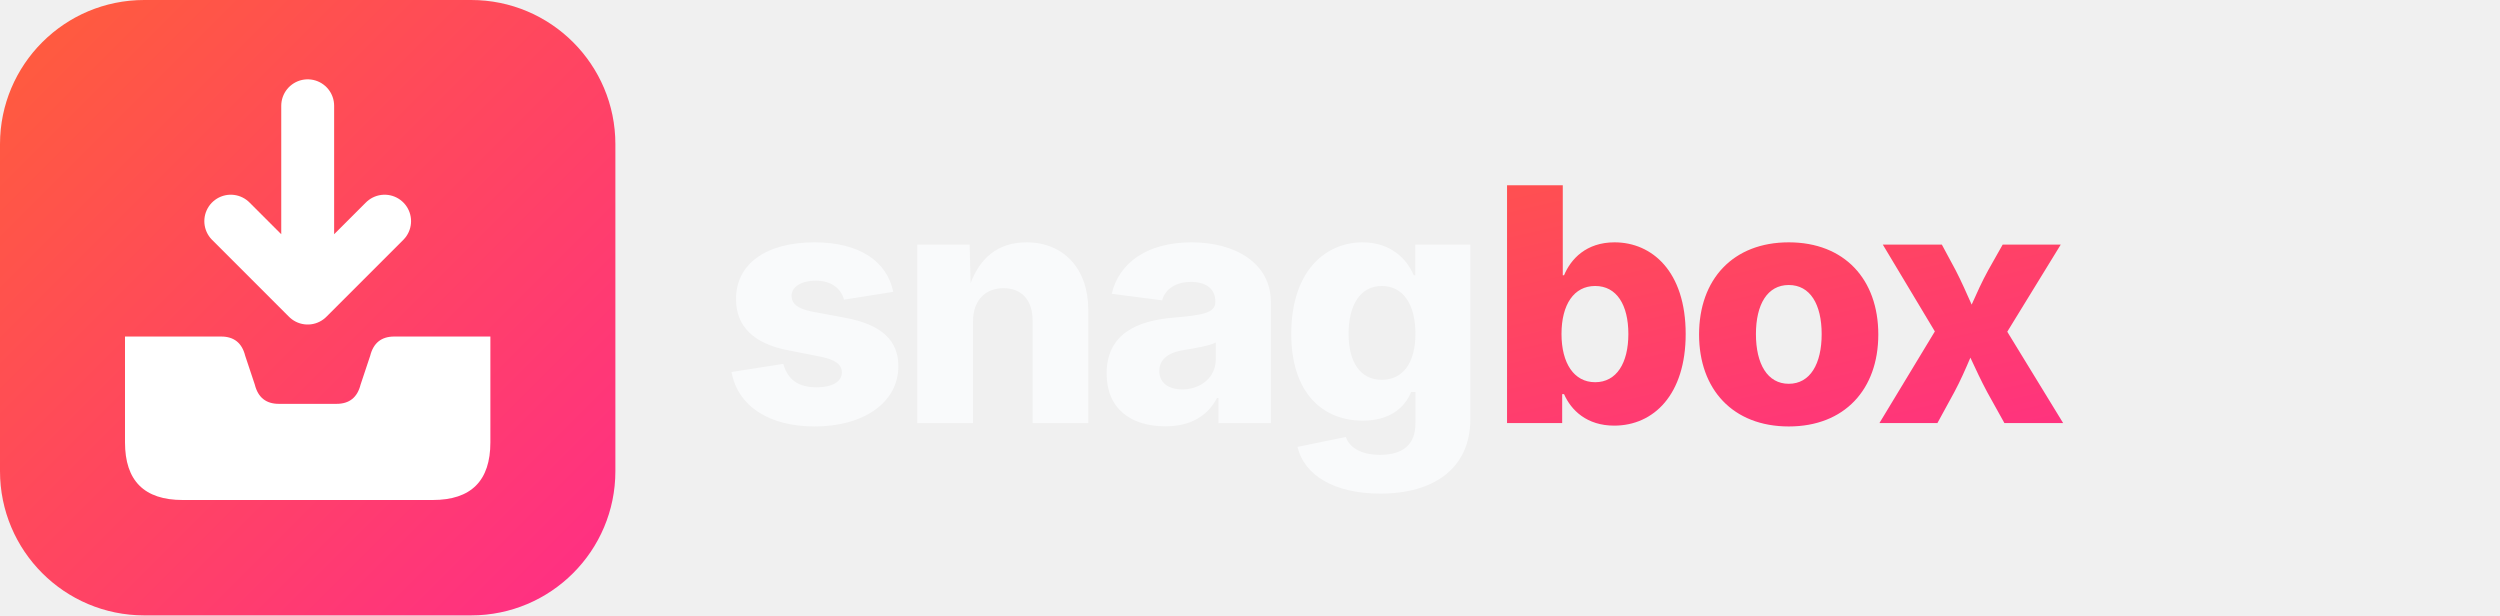
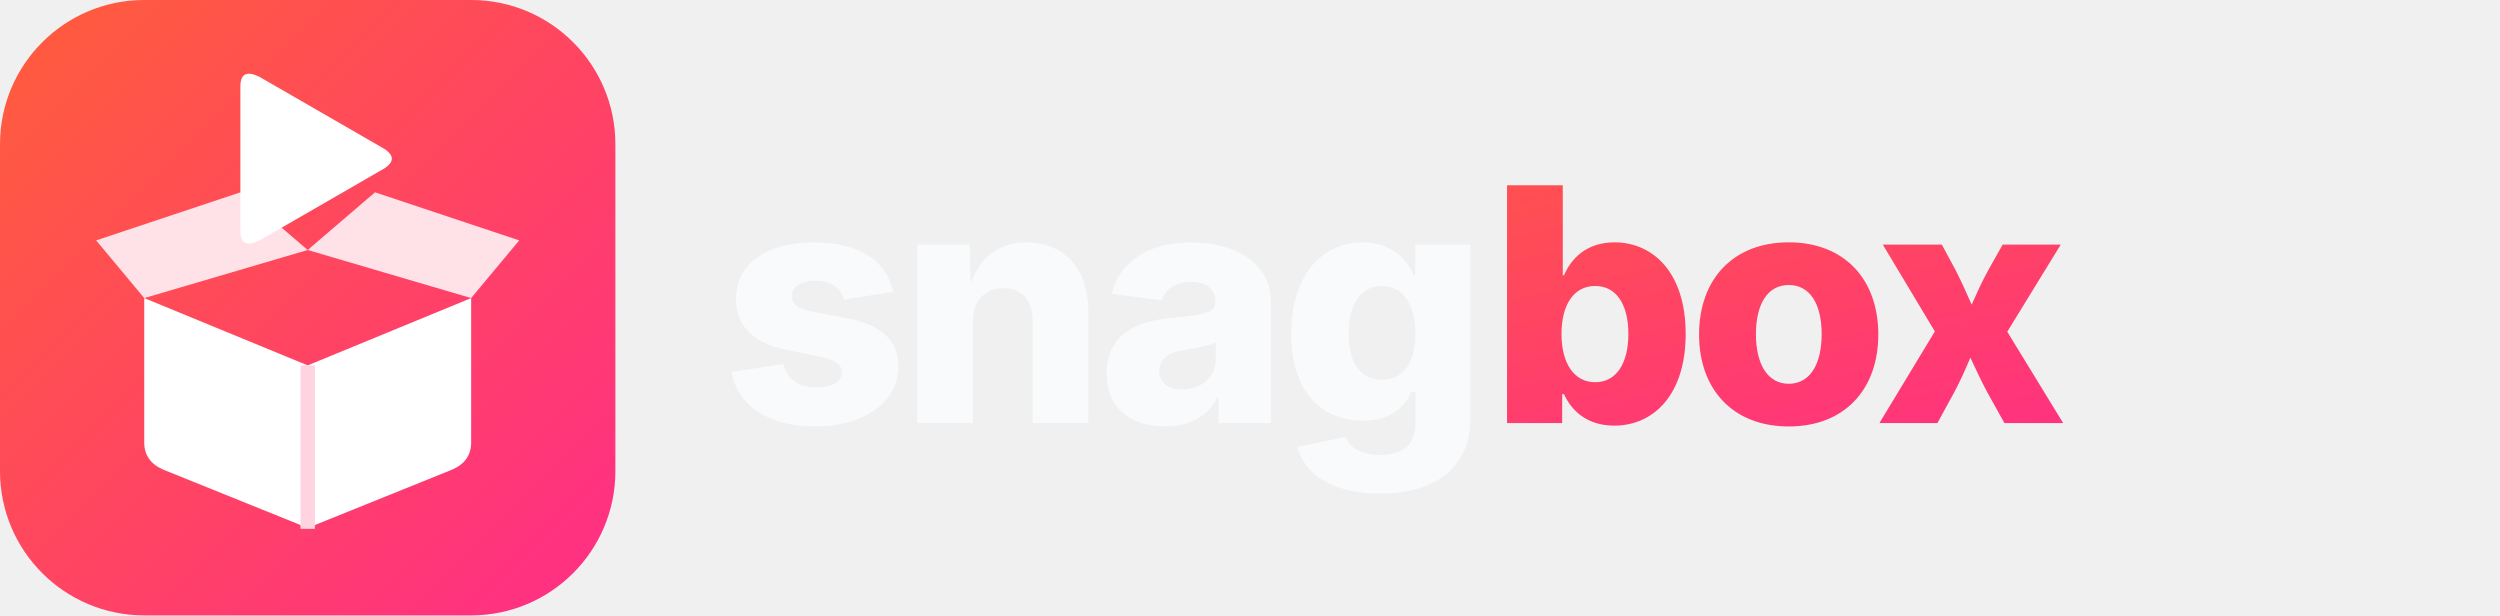
<svg xmlns="http://www.w3.org/2000/svg" viewBox="0 0 520 128" width="520" height="128">
  <defs>
    <linearGradient id="g" x1="0" y1="0" x2="1" y2="1">
      <stop offset="0" stop-color="#FF5E3A" />
      <stop offset="1" stop-color="#FF2D87" />
    </linearGradient>
  </defs>
  <g>
    <rect width="128" height="128" rx="30" fill="url(#g)" />
-     <path d="M26 70 H46 Q50 70 51 74 L53 80 Q54 84 58 84 H70 Q74 84 75 80 L77 74 Q78 70 82 70 H102 V92 Q102 104 90 104 H38 Q26 104 26 92 Z" fill="#fff" />
-     <path d="M64 22 V62 M48 46 L64 62 L80 46" fill="none" stroke="#fff" stroke-width="11" stroke-linecap="round" stroke-linejoin="round" />
+     <path d="M30 62 L64 76 L98 62 L98 92 Q98 96 94 97.7 L66 109 Q64 110 62 109 L34 97.7 Q30 96 30 92 Z" fill="#fff" />
+     <path d="M30 62 L64 76 L98 62" fill="none" stroke="#FF3D6E" stroke-width="0" />
+     <path d="M64 76 L64 110" stroke="#FFD3DF" stroke-width="3" />
+     <path d="M30 62 L20 50 L50 40 L64 52 Z" fill="#FFE1E8" />
+     <path d="M98 62 L108 50 L78 40 L64 52 Z" fill="#FFE1E8" />
+     <path d="M54 16 L80 31 Q83 33 80 35 L54 50 Q50 52 50 48 L50 18 Q50 14 54 16 Z" fill="#fff" />
  </g>
  <text x="150" y="88" font-family="Inter, 'Segoe UI', system-ui, -apple-system, sans-serif" font-size="68" font-weight="800" letter-spacing="-2" fill="#F9FAFB">snag<tspan fill="url(#g)">box</tspan>
  </text>
</svg>
